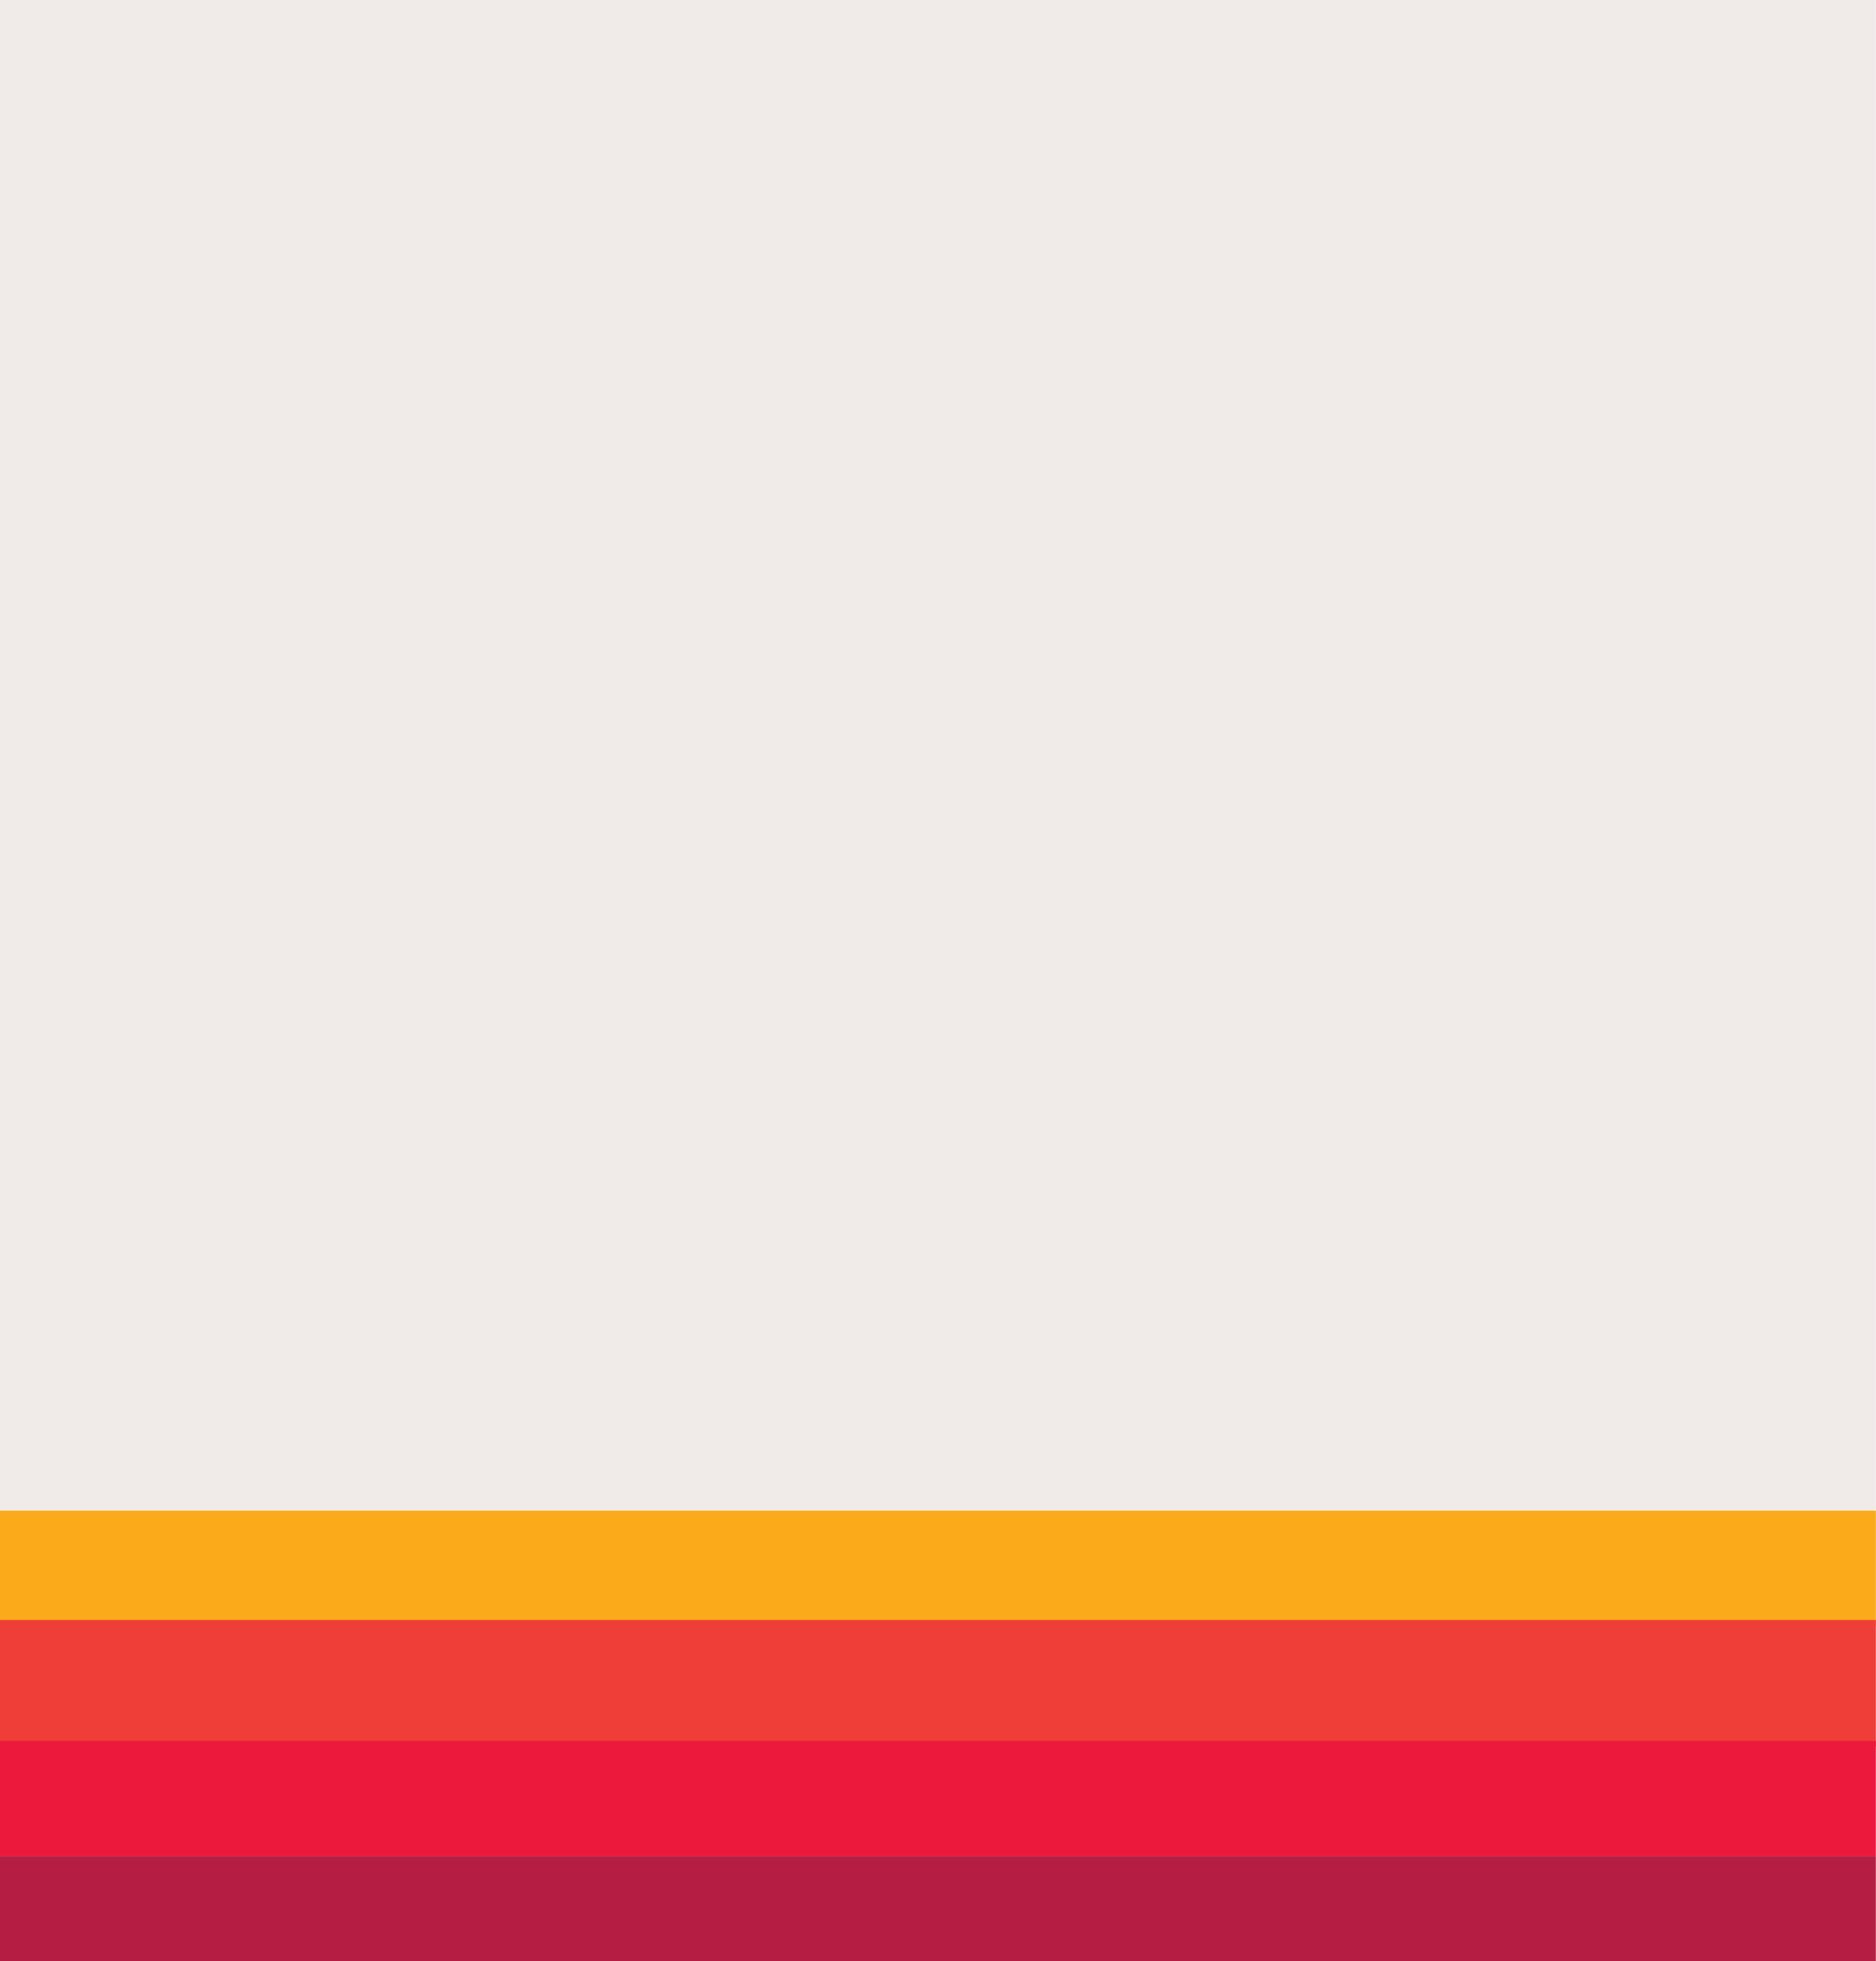
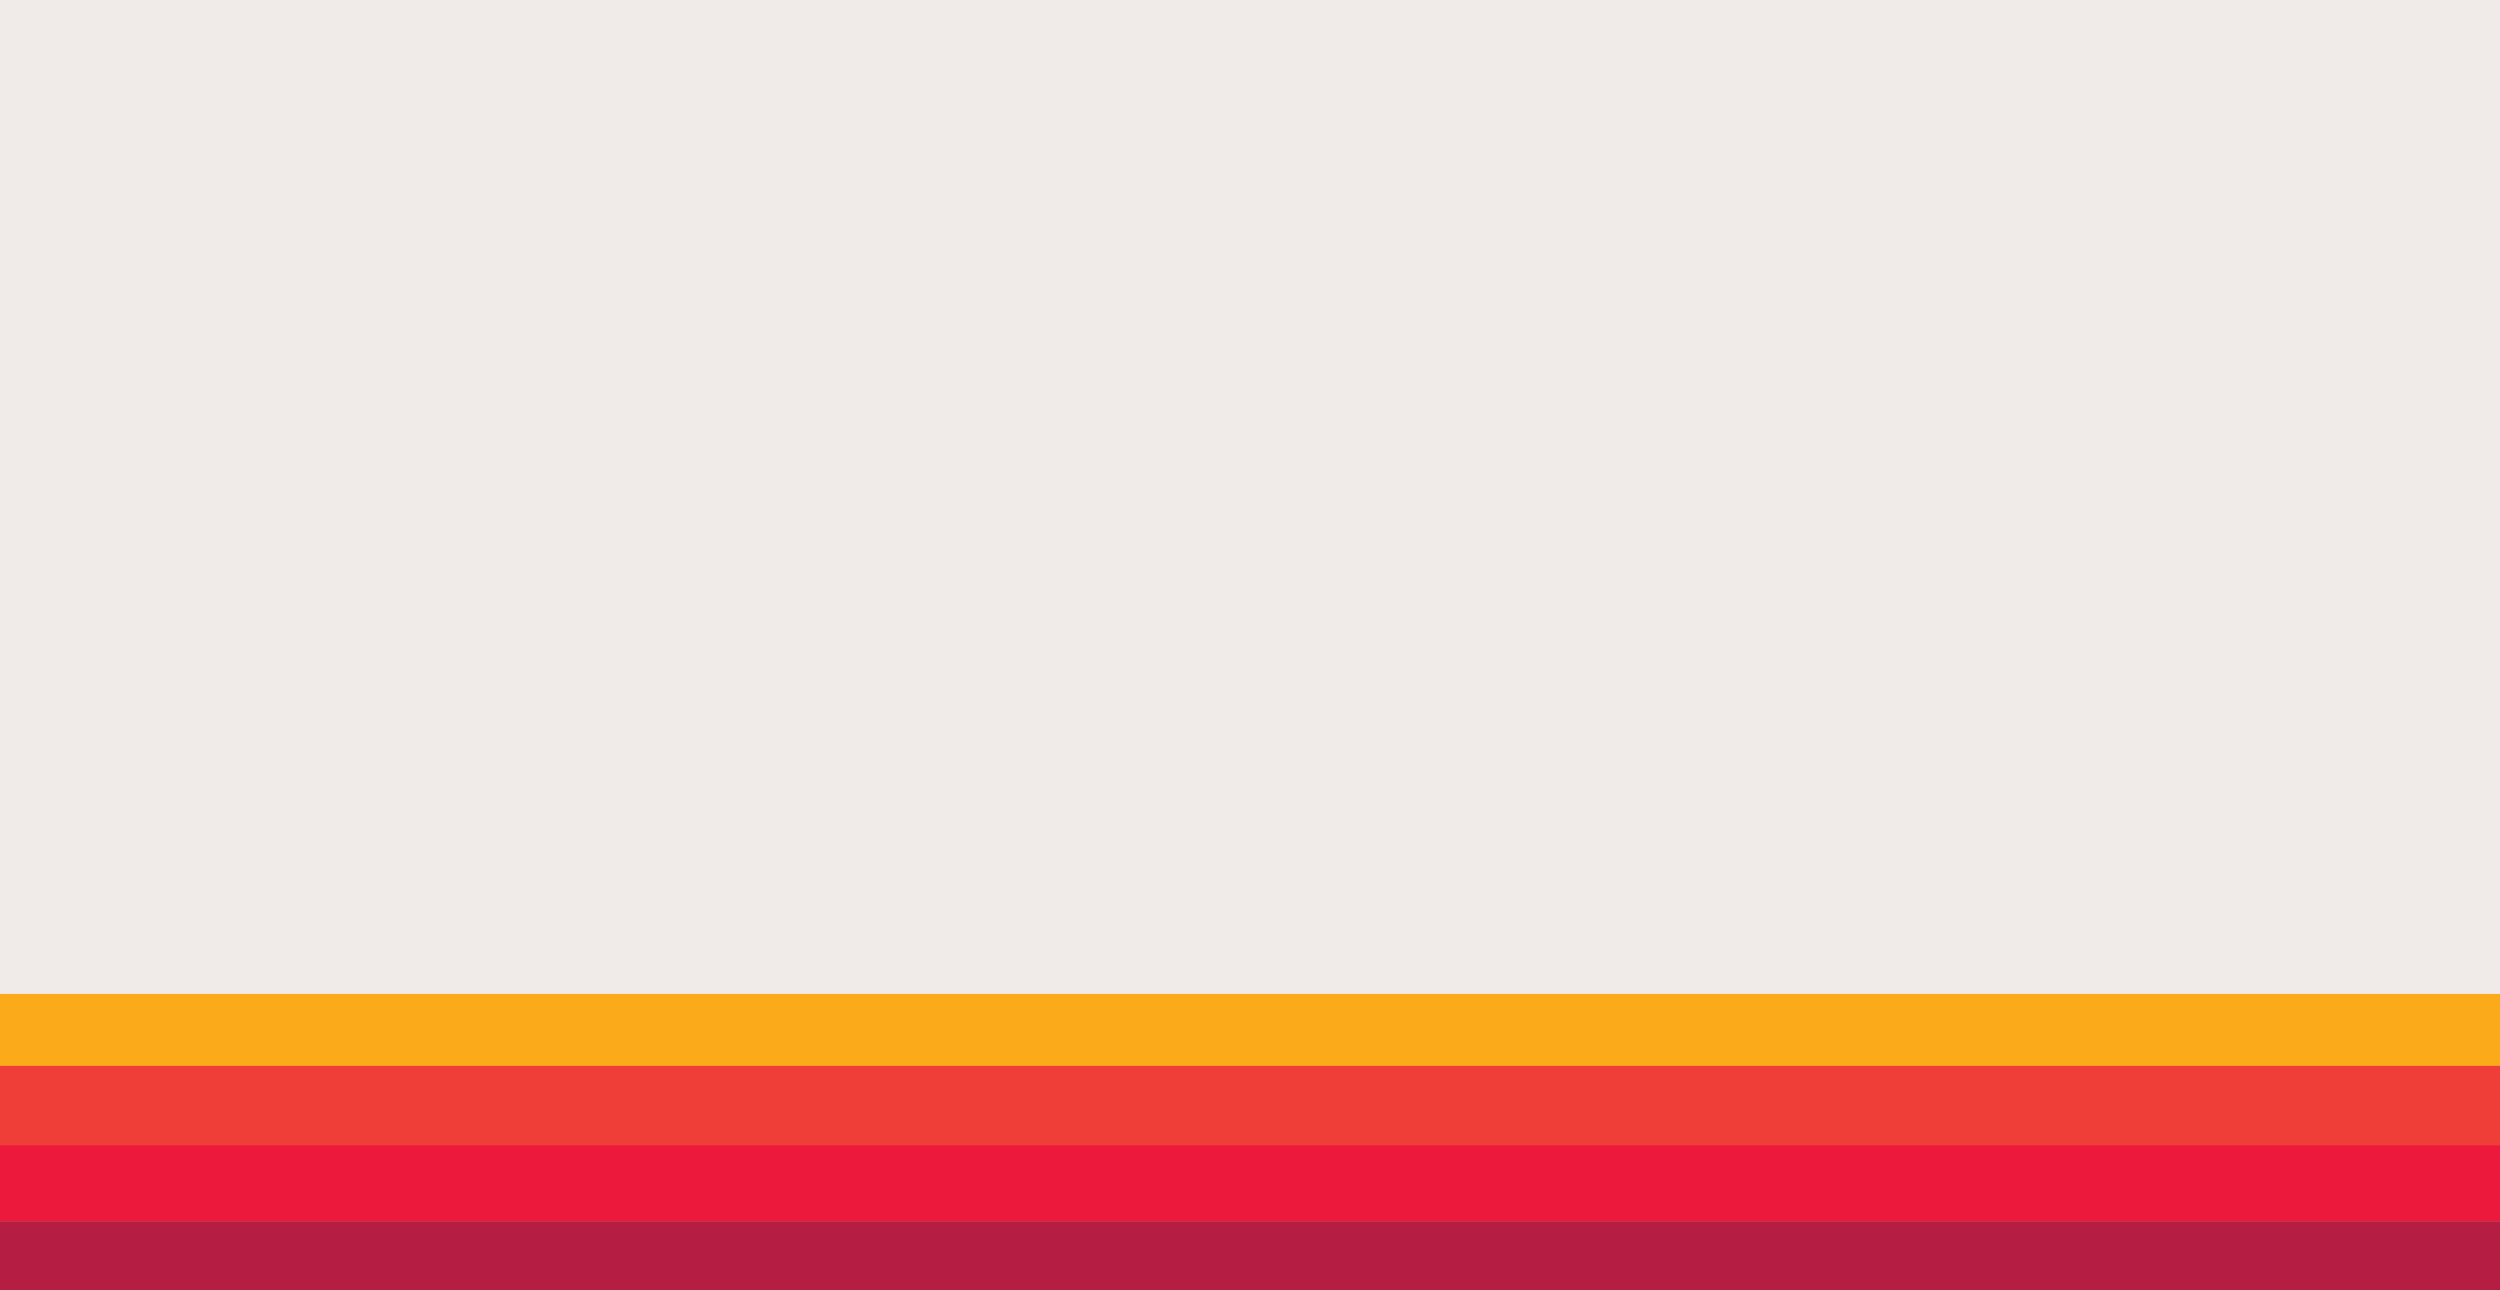
- <svg xmlns="http://www.w3.org/2000/svg" width="1304" height="1363" viewBox="0 0 1304 1363" fill="none">
+ <svg xmlns="http://www.w3.org/2000/svg" width="2641" height="1363" viewBox="0 0 2641 1363" fill="none">
  <g clip-path="url(#clip0_49_188)">
-     <rect width="1304" height="1363" fill="white" />
-     <rect x="-24" y="-57" width="1403" height="2038" fill="#F0EBE9" />
-     <rect x="-79" y="1130" width="80" height="1964" transform="rotate(-90 -79 1130)" fill="#FBAA19" />
-     <rect y="1214" width="88" height="1304" transform="rotate(-90 0 1214)" fill="#EF3E37" />
-     <rect x="-278" y="1290" width="80" height="1805" transform="rotate(-90 -278 1290)" fill="#ED193D" />
-     <rect x="-221" y="1370" width="80" height="1922" transform="rotate(-90 -221 1370)" fill="#B51E42" />
+     <rect width="2641" height="1363" fill="white" />
+     <rect x="-68" y="-57" width="2784" height="2038" fill="#F0EBE9" />
+     <rect x="-133" y="1130" width="80" height="4175" transform="rotate(-90 -133 1130)" fill="#FBAA19" />
+     <rect x="-68" y="1214" width="88" height="2875" transform="rotate(-90 -68 1214)" fill="#EF3E37" />
+     <rect x="-555" y="1290" width="80" height="3836" transform="rotate(-90 -555 1290)" fill="#ED193D" />
+     <rect x="-433" y="1370" width="80" height="4084" transform="rotate(-90 -433 1370)" fill="#B51E42" />
  </g>
  <defs>
    <clipPath id="clip0_49_188">
-       <rect width="1304" height="1363" fill="white" />
+       <rect width="2641" height="1363" fill="white" />
    </clipPath>
  </defs>
</svg>
